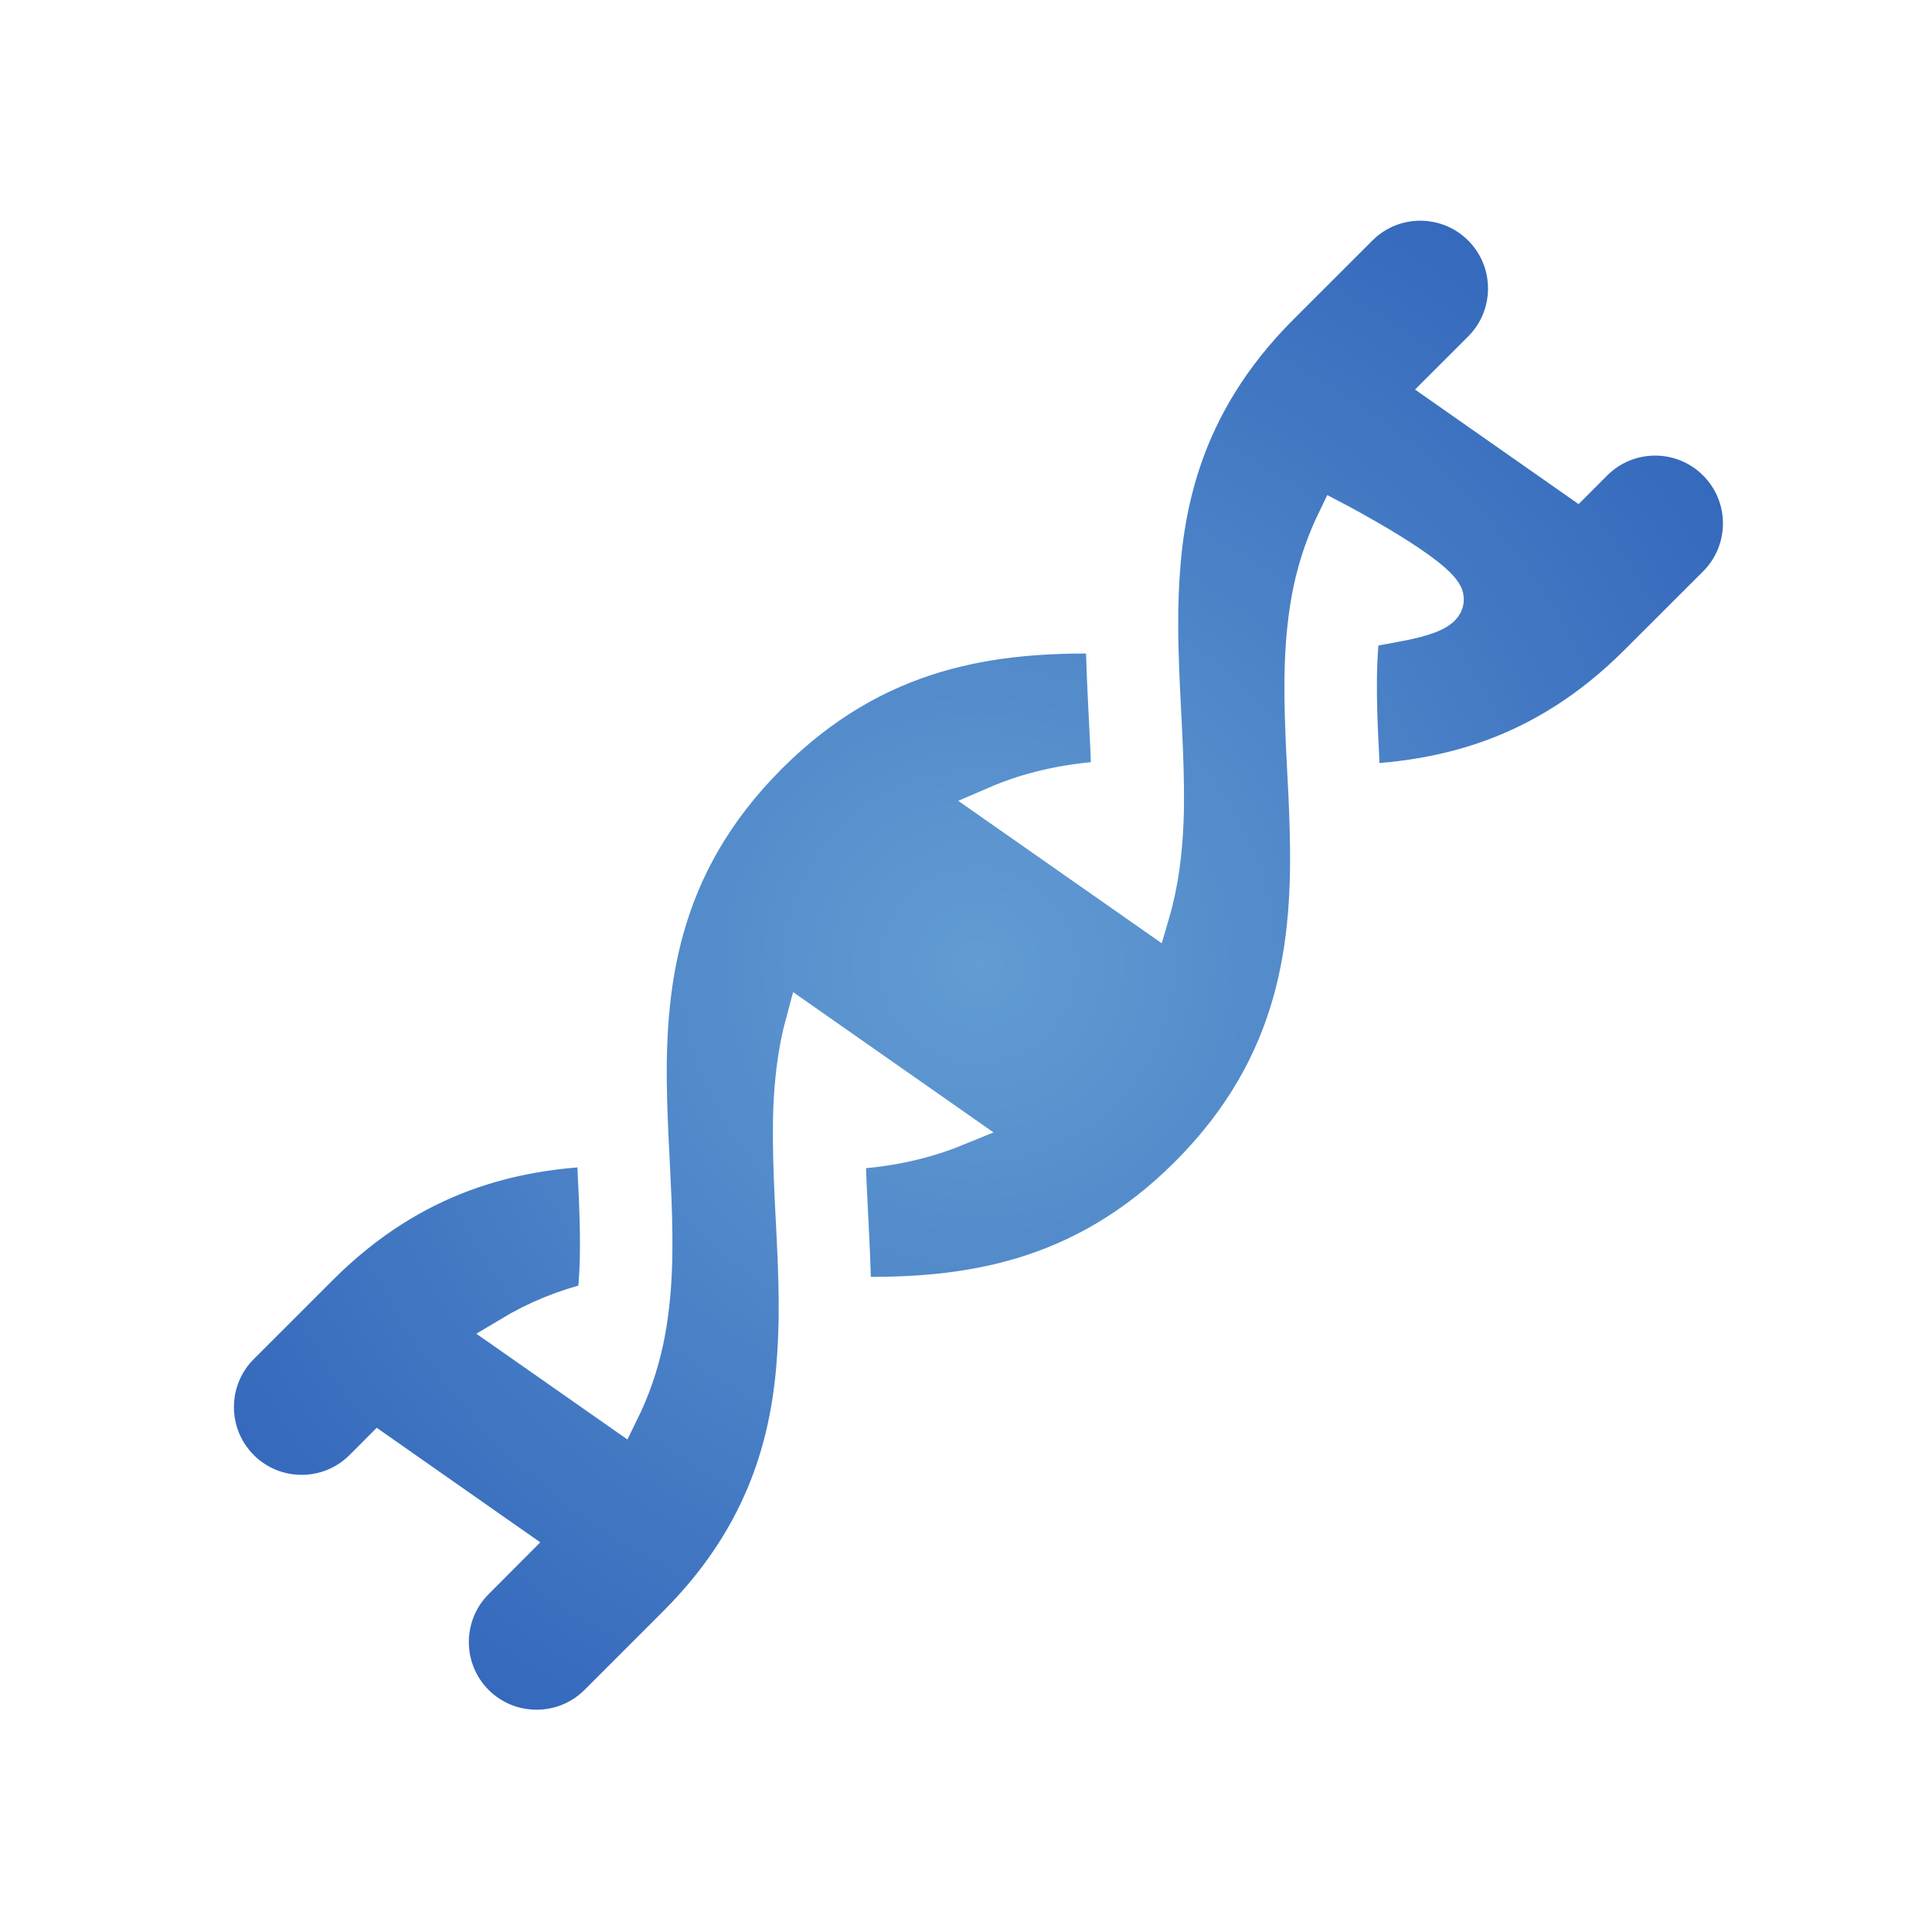
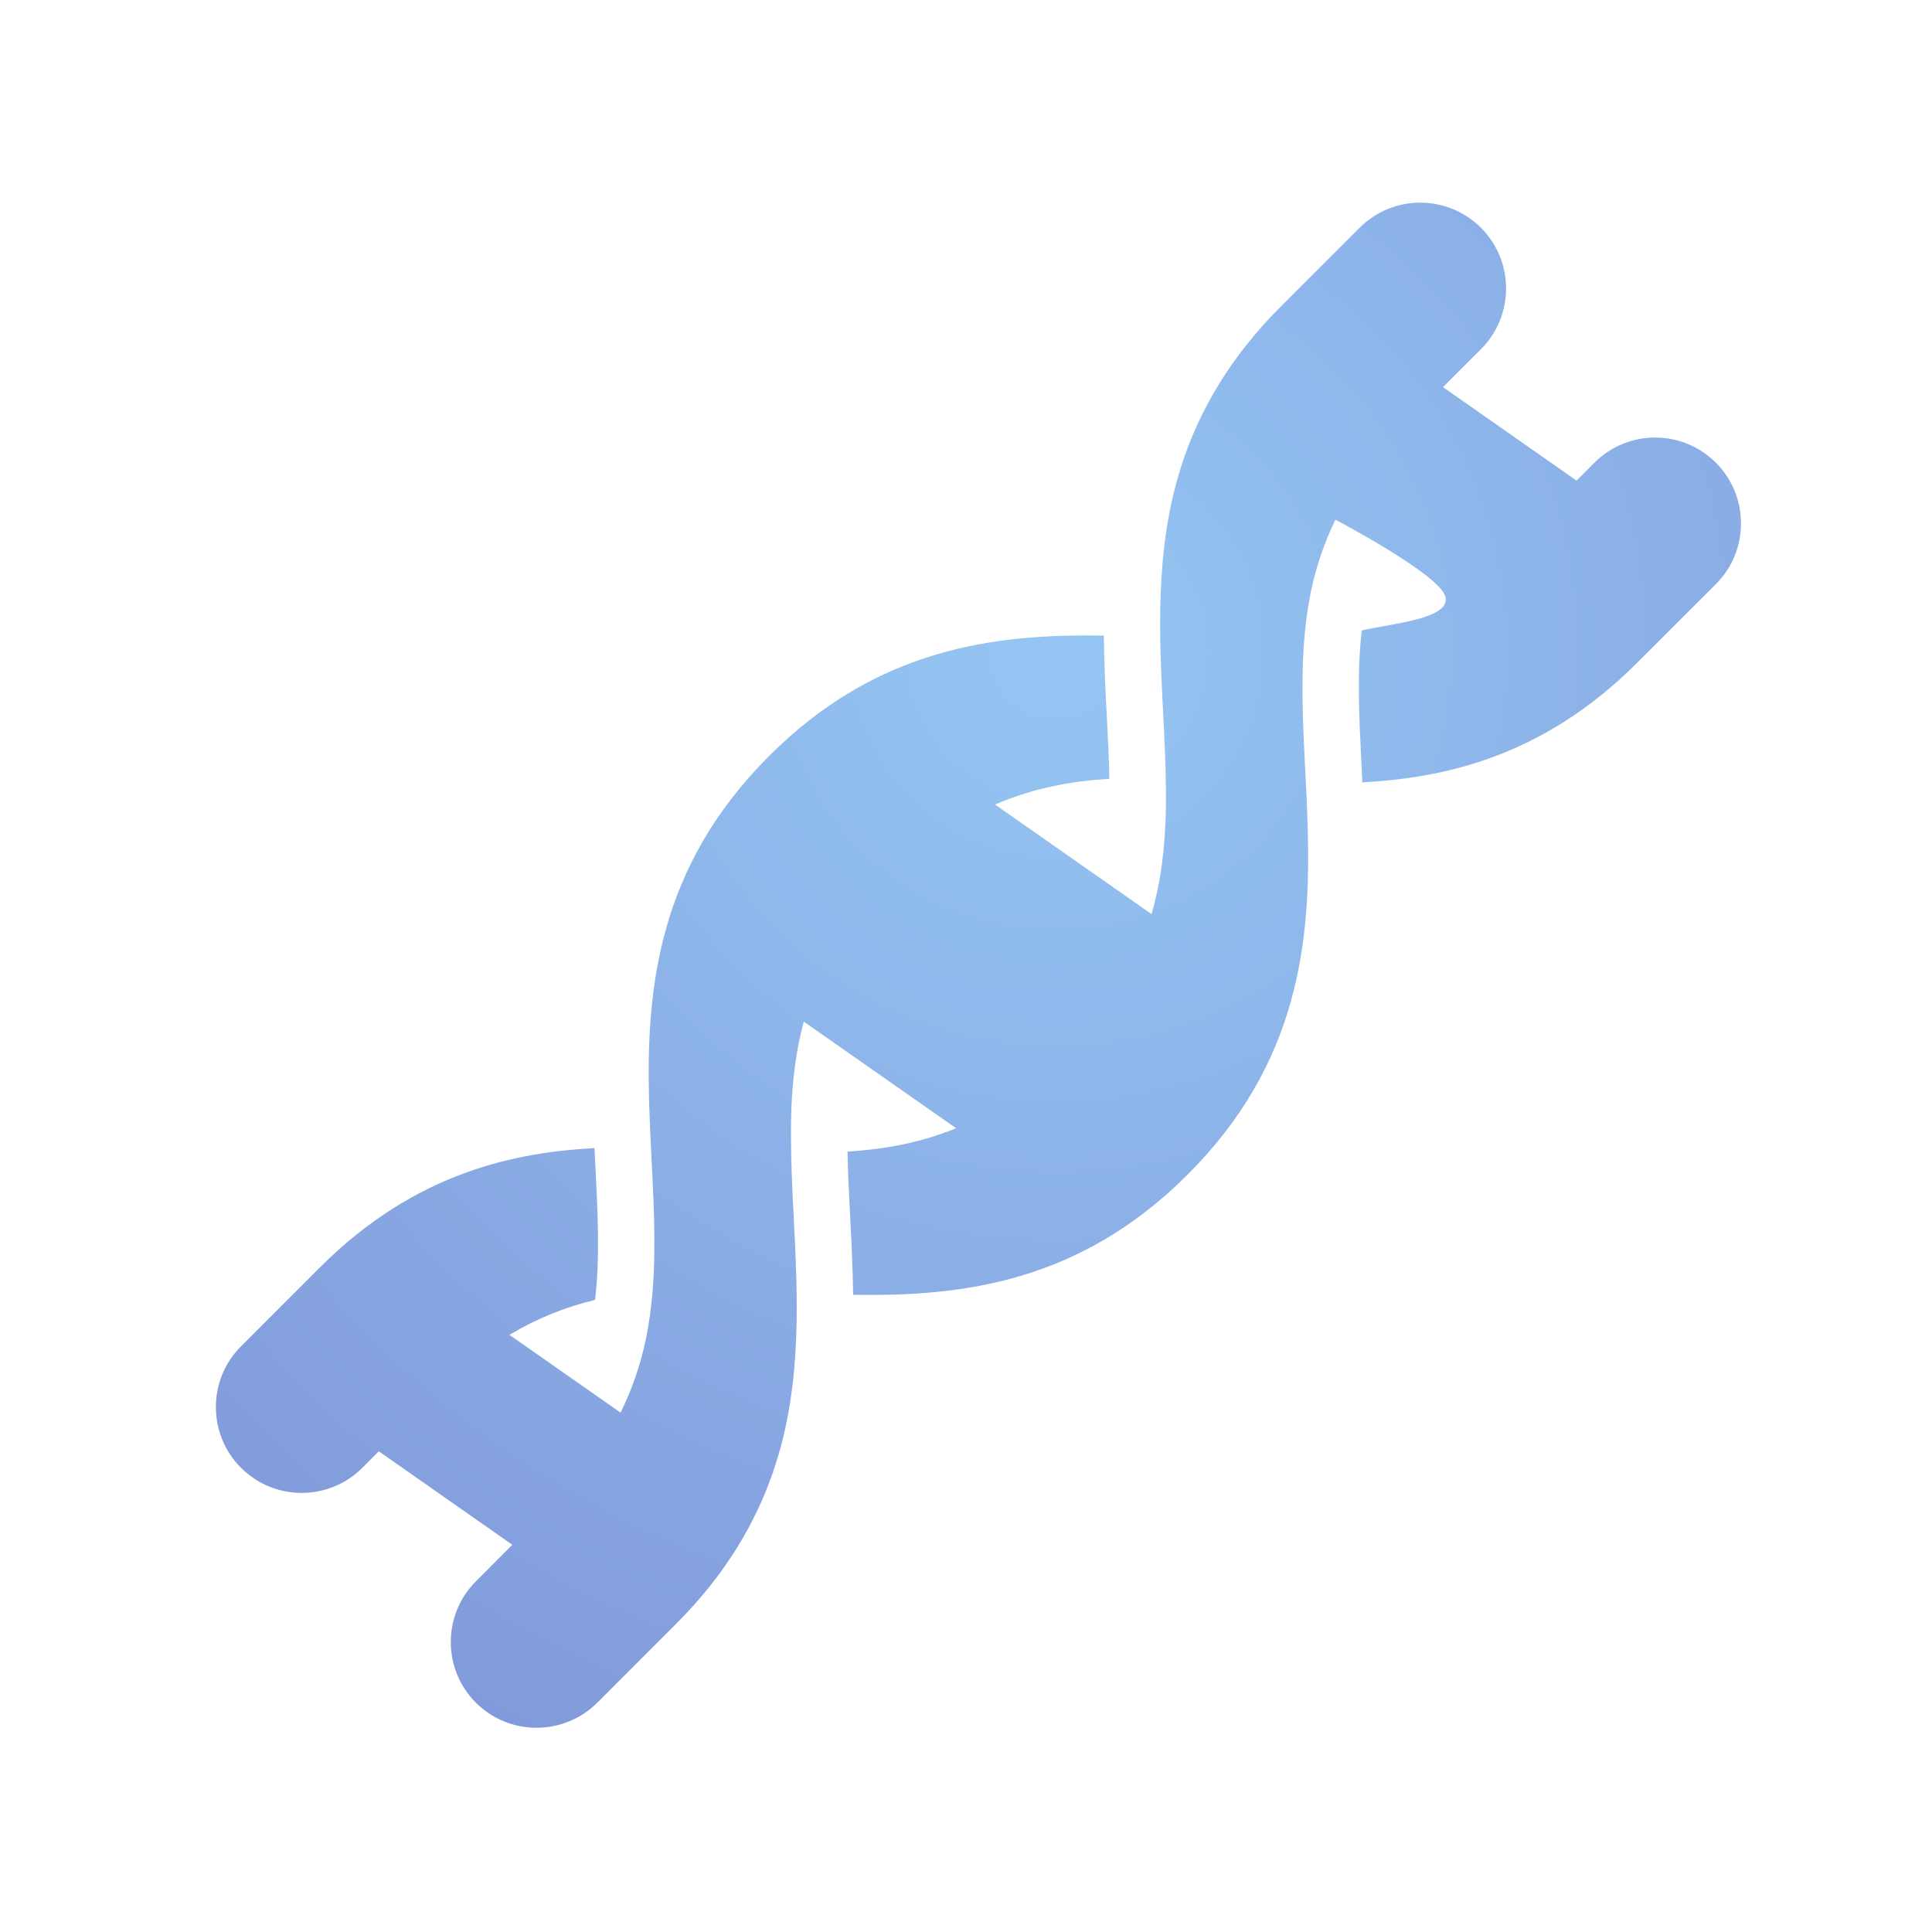
<svg xmlns="http://www.w3.org/2000/svg" width="107px" height="107px" version="1.1">
  <description>Created with Sketch (http://www.bohemiancoding.com/sketch)</description>
  <defs>
-     <radialGradient cx="50%" cy="50%" fx="50%" fy="50%" r="100%" id="radialGradient-1">
-       <stop stop-color="rgb(98,156,210)" offset="0%" />
-       <stop stop-color="rgb(19,67,172)" offset="100%" />
+     <radialGradient cx="55.109%" cy="29.537%" fx="55.109%" fy="29.537%" r="100%" id="radialGradient-1">
+       <stop stop-color="rgb(149,198,243)" offset="0%" />
+       <stop stop-color="rgb(124,142,212)" offset="100%" />
    </radialGradient>
  </defs>
  <g id="Page 1" fill="rgb(215,215,215)" fill-rule="evenodd">
    <g id="g2598" fill="rgb(0,0,0)">
-       <path d="M20.068,81.29 L20.979,80.376 L28.374,85.556 L26.358,87.578 C24.503,89.429 24.503,92.446 26.354,94.299 C28.207,96.152 31.222,96.152 33.081,94.299 L37.452,89.926 C43.009,84.371 43.916,78.538 44.094,74.075 C44.118,73.472 44.131,72.873 44.126,72.278 C44.123,70.641 44.04,69.024 43.96,67.46 C43.88,65.931 43.818,64.566 43.807,63.191 C43.801,62.569 43.807,61.948 43.831,61.336 C43.897,59.849 44.063,58.25 44.516,56.58 L52.952,62.485 C50.836,63.35 48.808,63.662 46.939,63.779 C46.956,64.883 47.017,66.029 47.08,67.281 C47.156,68.763 47.229,70.214 47.248,71.708 C53.384,71.818 59.845,70.982 65.778,65.049 C71.919,58.906 72.603,52.207 72.426,45.883 C72.408,45.278 72.384,44.671 72.359,44.074 C72.335,43.564 72.309,43.062 72.282,42.563 C72.15,39.928 72.016,37.203 72.313,34.616 C72.391,33.914 72.496,33.28 72.621,32.674 C72.918,31.294 73.364,30.007 73.958,28.783 C73.958,28.783 79.76,31.82 80.053,33.053 C80.347,34.285 77.081,34.524 75.419,34.919 C75.144,37.239 75.273,39.749 75.406,42.402 L75.45,43.33 C79.823,43.089 85.367,42.009 90.656,36.72 L95.033,32.349 C96.886,30.494 96.884,27.476 95.029,25.626 C93.176,23.769 90.163,23.769 88.308,25.622 L87.314,26.618 L79.918,21.439 L82.022,19.337 C83.874,17.483 83.874,14.468 82.02,12.615 C80.165,10.76 77.15,10.76 75.299,12.615 L70.924,16.988 C65.372,22.541 64.462,28.369 64.284,32.837 C64.258,33.441 64.248,34.043 64.252,34.636 C64.255,36.244 64.335,37.829 64.413,39.364 C64.492,40.91 64.562,42.321 64.572,43.718 C64.577,44.342 64.574,44.963 64.545,45.577 C64.476,47.152 64.294,48.849 63.774,50.624 L55.109,44.559 C57.339,43.594 59.478,43.255 61.439,43.131 C61.42,41.999 61.359,40.824 61.296,39.632 C61.223,38.185 61.147,36.724 61.133,35.203 C54.995,35.092 48.531,35.932 42.595,41.868 C36.455,48.008 35.773,54.702 35.95,61.026 C35.965,61.638 35.996,62.24 36.018,62.842 L36.094,64.351 C36.224,66.987 36.362,69.709 36.065,72.296 C35.985,73 35.882,73.633 35.755,74.238 C35.45,75.661 34.988,76.98 34.368,78.235 L28.216,73.929 C29.695,73.041 31.253,72.402 32.957,71.993 C33.233,69.672 33.104,67.16 32.972,64.513 L32.925,63.584 C28.557,63.822 23.009,64.902 17.72,70.192 L13.347,74.565 C11.49,76.419 11.494,79.438 13.347,81.29 C15.2,83.145 18.215,83.145 20.068,81.29 Z M20.068,81.29" id="path2600" stroke="rgb(254,255,254)" stroke-width="2" fill="url(#radialGradient-1)" />
+       <path d="M20.068,81.29 L20.979,80.376 L28.374,85.556 L26.358,87.578 C24.503,89.429 24.503,92.446 26.354,94.299 C28.207,96.152 31.222,96.152 33.081,94.299 L37.452,89.926 C43.009,84.371 43.916,78.538 44.094,74.075 C44.118,73.472 44.131,72.873 44.126,72.278 C44.123,70.641 44.04,69.024 43.96,67.46 C43.88,65.931 43.818,64.566 43.807,63.191 C43.801,62.569 43.807,61.948 43.831,61.336 C43.897,59.849 44.063,58.25 44.516,56.58 L52.952,62.485 C50.836,63.35 48.808,63.662 46.939,63.779 C46.956,64.883 47.017,66.029 47.08,67.281 C47.156,68.763 47.229,70.214 47.248,71.708 C53.384,71.818 59.845,70.982 65.778,65.049 C71.919,58.906 72.603,52.207 72.426,45.883 C72.408,45.278 72.384,44.671 72.359,44.074 C72.335,43.564 72.309,43.062 72.282,42.563 C72.15,39.928 72.016,37.203 72.313,34.616 C72.391,33.914 72.496,33.28 72.621,32.674 C72.918,31.294 73.364,30.007 73.958,28.783 C73.958,28.783 79.76,31.82 80.053,33.053 C80.347,34.285 77.081,34.524 75.419,34.919 C75.144,37.239 75.273,39.749 75.406,42.402 L75.45,43.33 C79.823,43.089 85.367,42.009 90.656,36.72 L95.033,32.349 C96.886,30.494 96.884,27.476 95.029,25.626 C93.176,23.769 90.163,23.769 88.308,25.622 L87.314,26.618 L79.918,21.439 L82.022,19.337 C83.874,17.483 83.874,14.468 82.02,12.615 C80.165,10.76 77.15,10.76 75.299,12.615 L70.924,16.988 C65.372,22.541 64.462,28.369 64.284,32.837 C64.258,33.441 64.248,34.043 64.252,34.636 C64.255,36.244 64.335,37.829 64.413,39.364 C64.492,40.91 64.562,42.321 64.572,43.718 C64.577,44.342 64.574,44.963 64.545,45.577 C64.476,47.152 64.294,48.849 63.774,50.624 L55.109,44.559 C57.339,43.594 59.478,43.255 61.439,43.131 C61.42,41.999 61.359,40.824 61.296,39.632 C61.223,38.185 61.147,36.724 61.133,35.203 C54.995,35.092 48.531,35.932 42.595,41.868 C36.455,48.008 35.773,54.702 35.95,61.026 C35.965,61.638 35.996,62.24 36.018,62.842 L36.094,64.351 C36.224,66.987 36.362,69.709 36.065,72.296 C35.985,73 35.882,73.633 35.755,74.238 C35.45,75.661 34.988,76.98 34.368,78.235 L28.216,73.929 C29.695,73.041 31.253,72.402 32.957,71.993 C33.233,69.672 33.104,67.16 32.972,64.513 L32.925,63.584 C28.557,63.822 23.009,64.902 17.72,70.192 L13.347,74.565 C11.49,76.419 11.494,79.438 13.347,81.29 C15.2,83.145 18.215,83.145 20.068,81.29 Z M20.068,81.29" id="path2600" fill="url(#radialGradient-1)" />
    </g>
  </g>
</svg>
